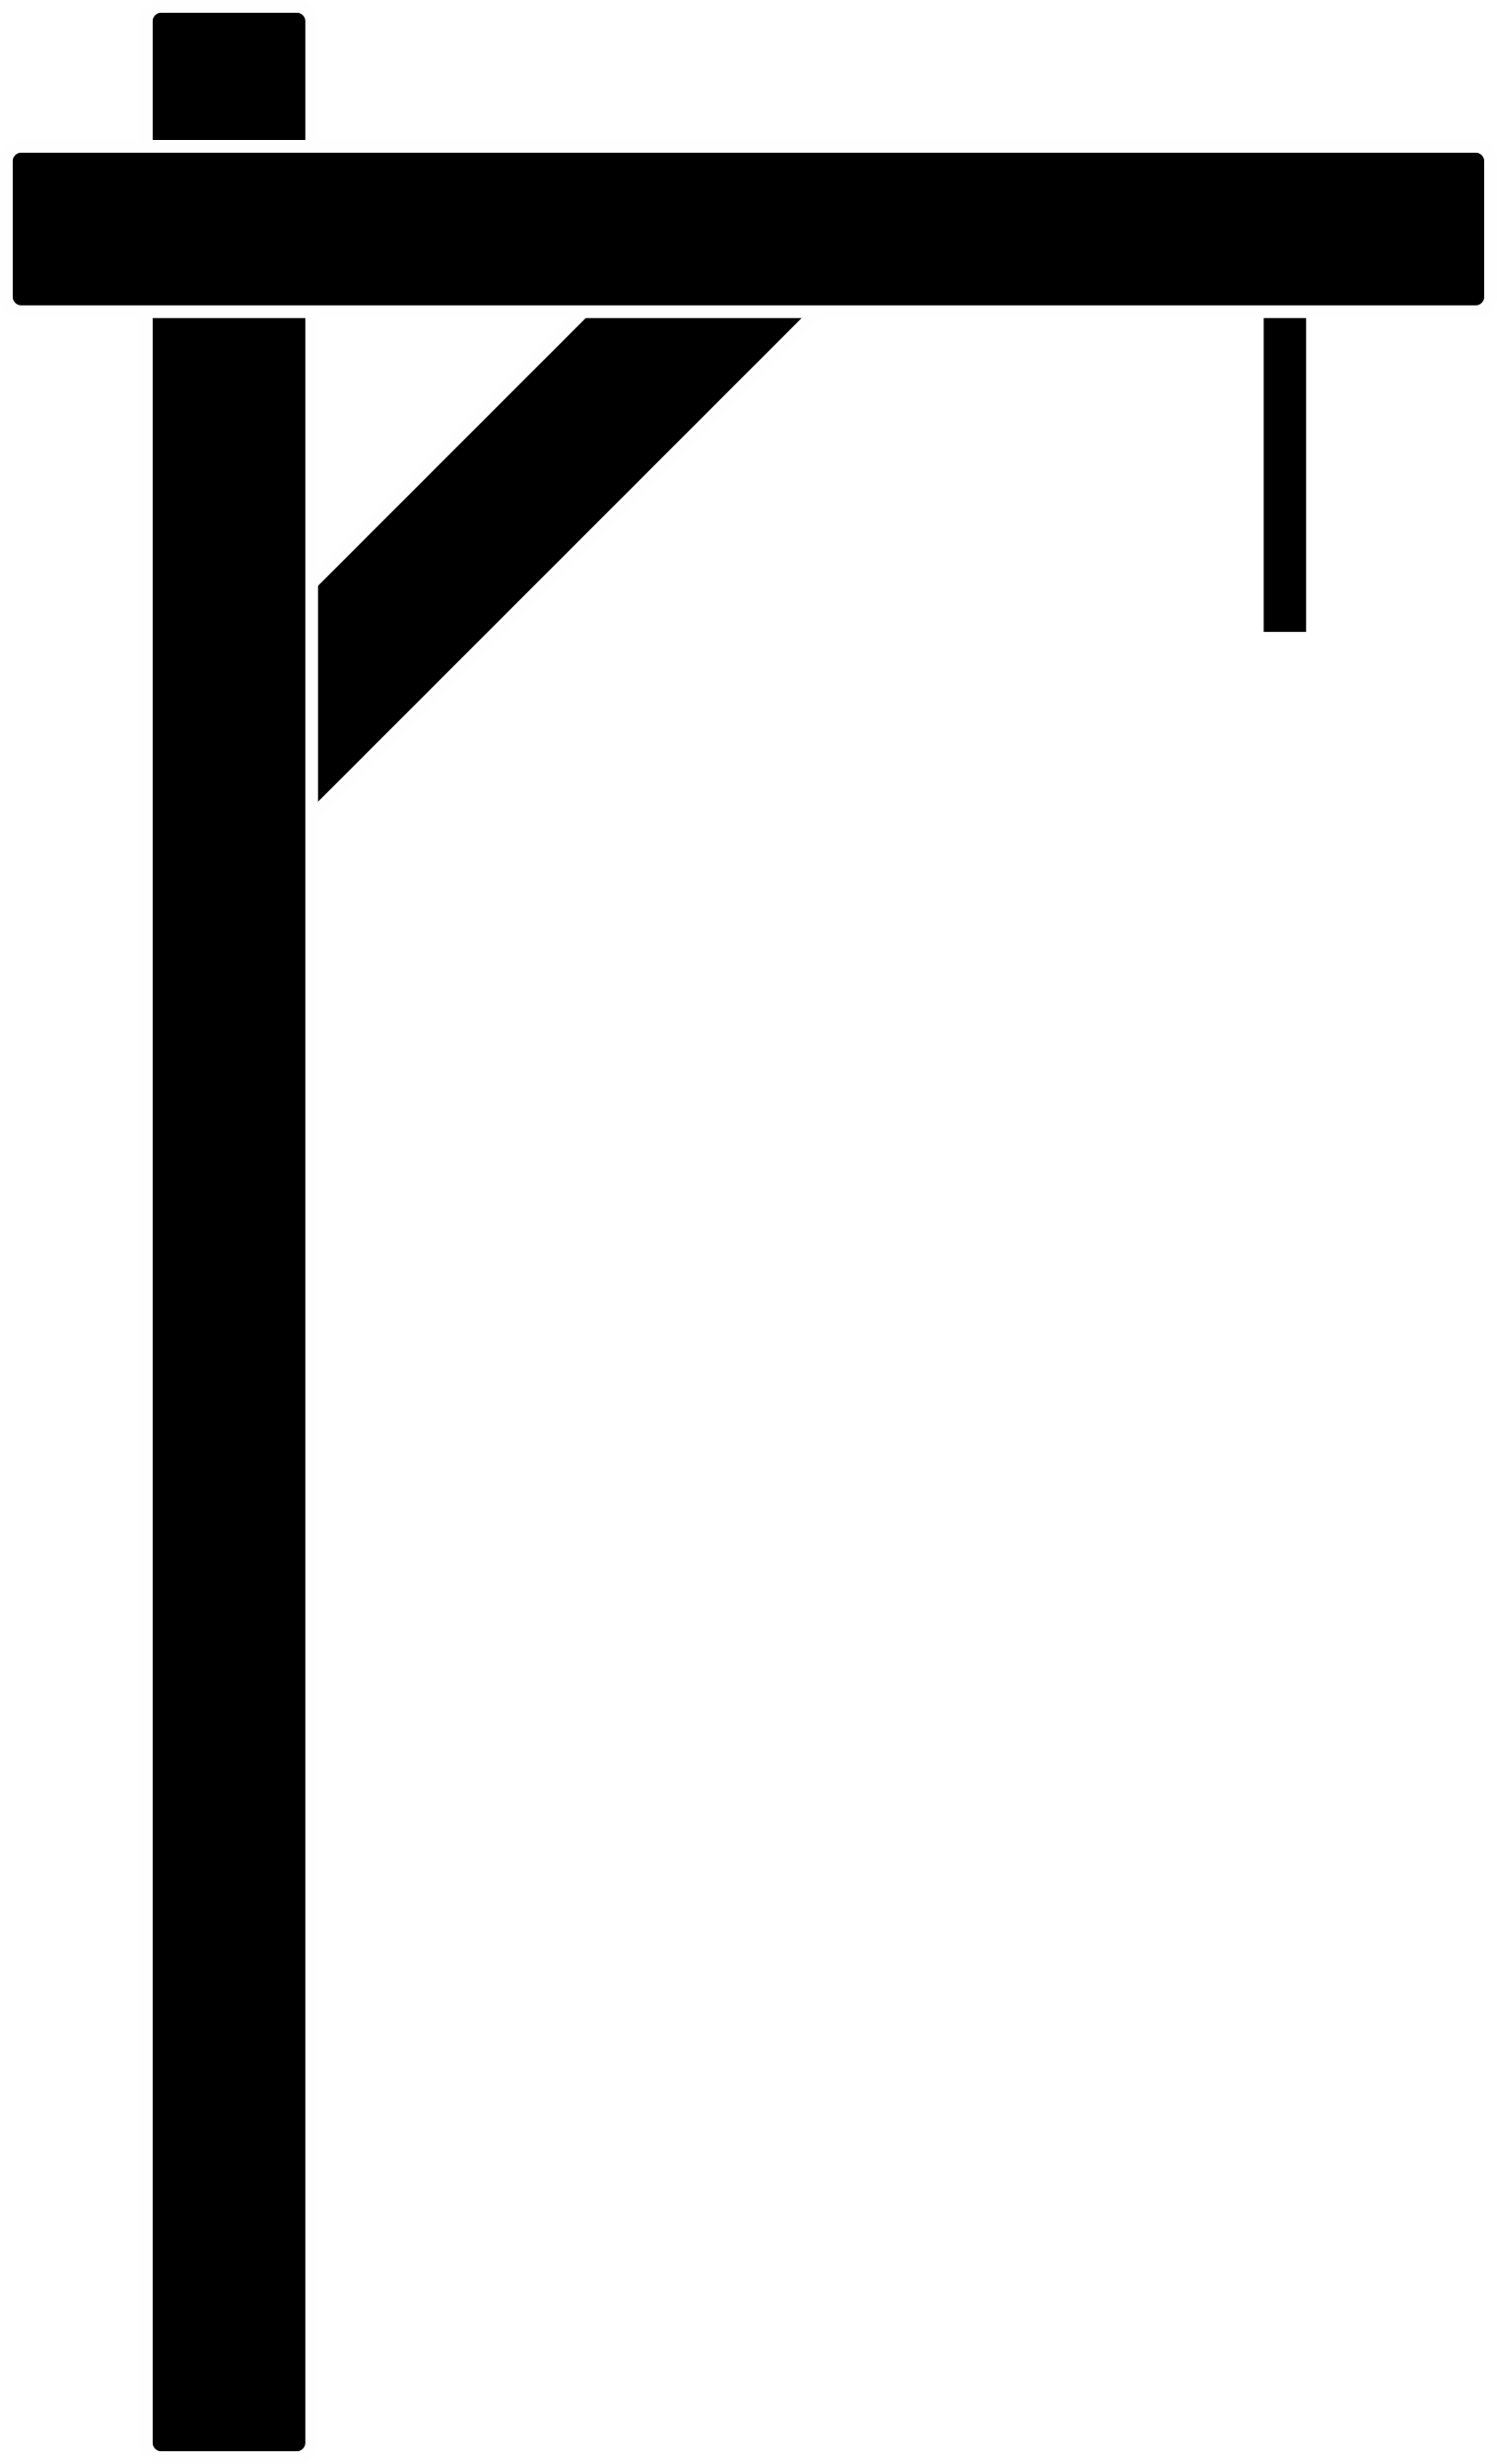
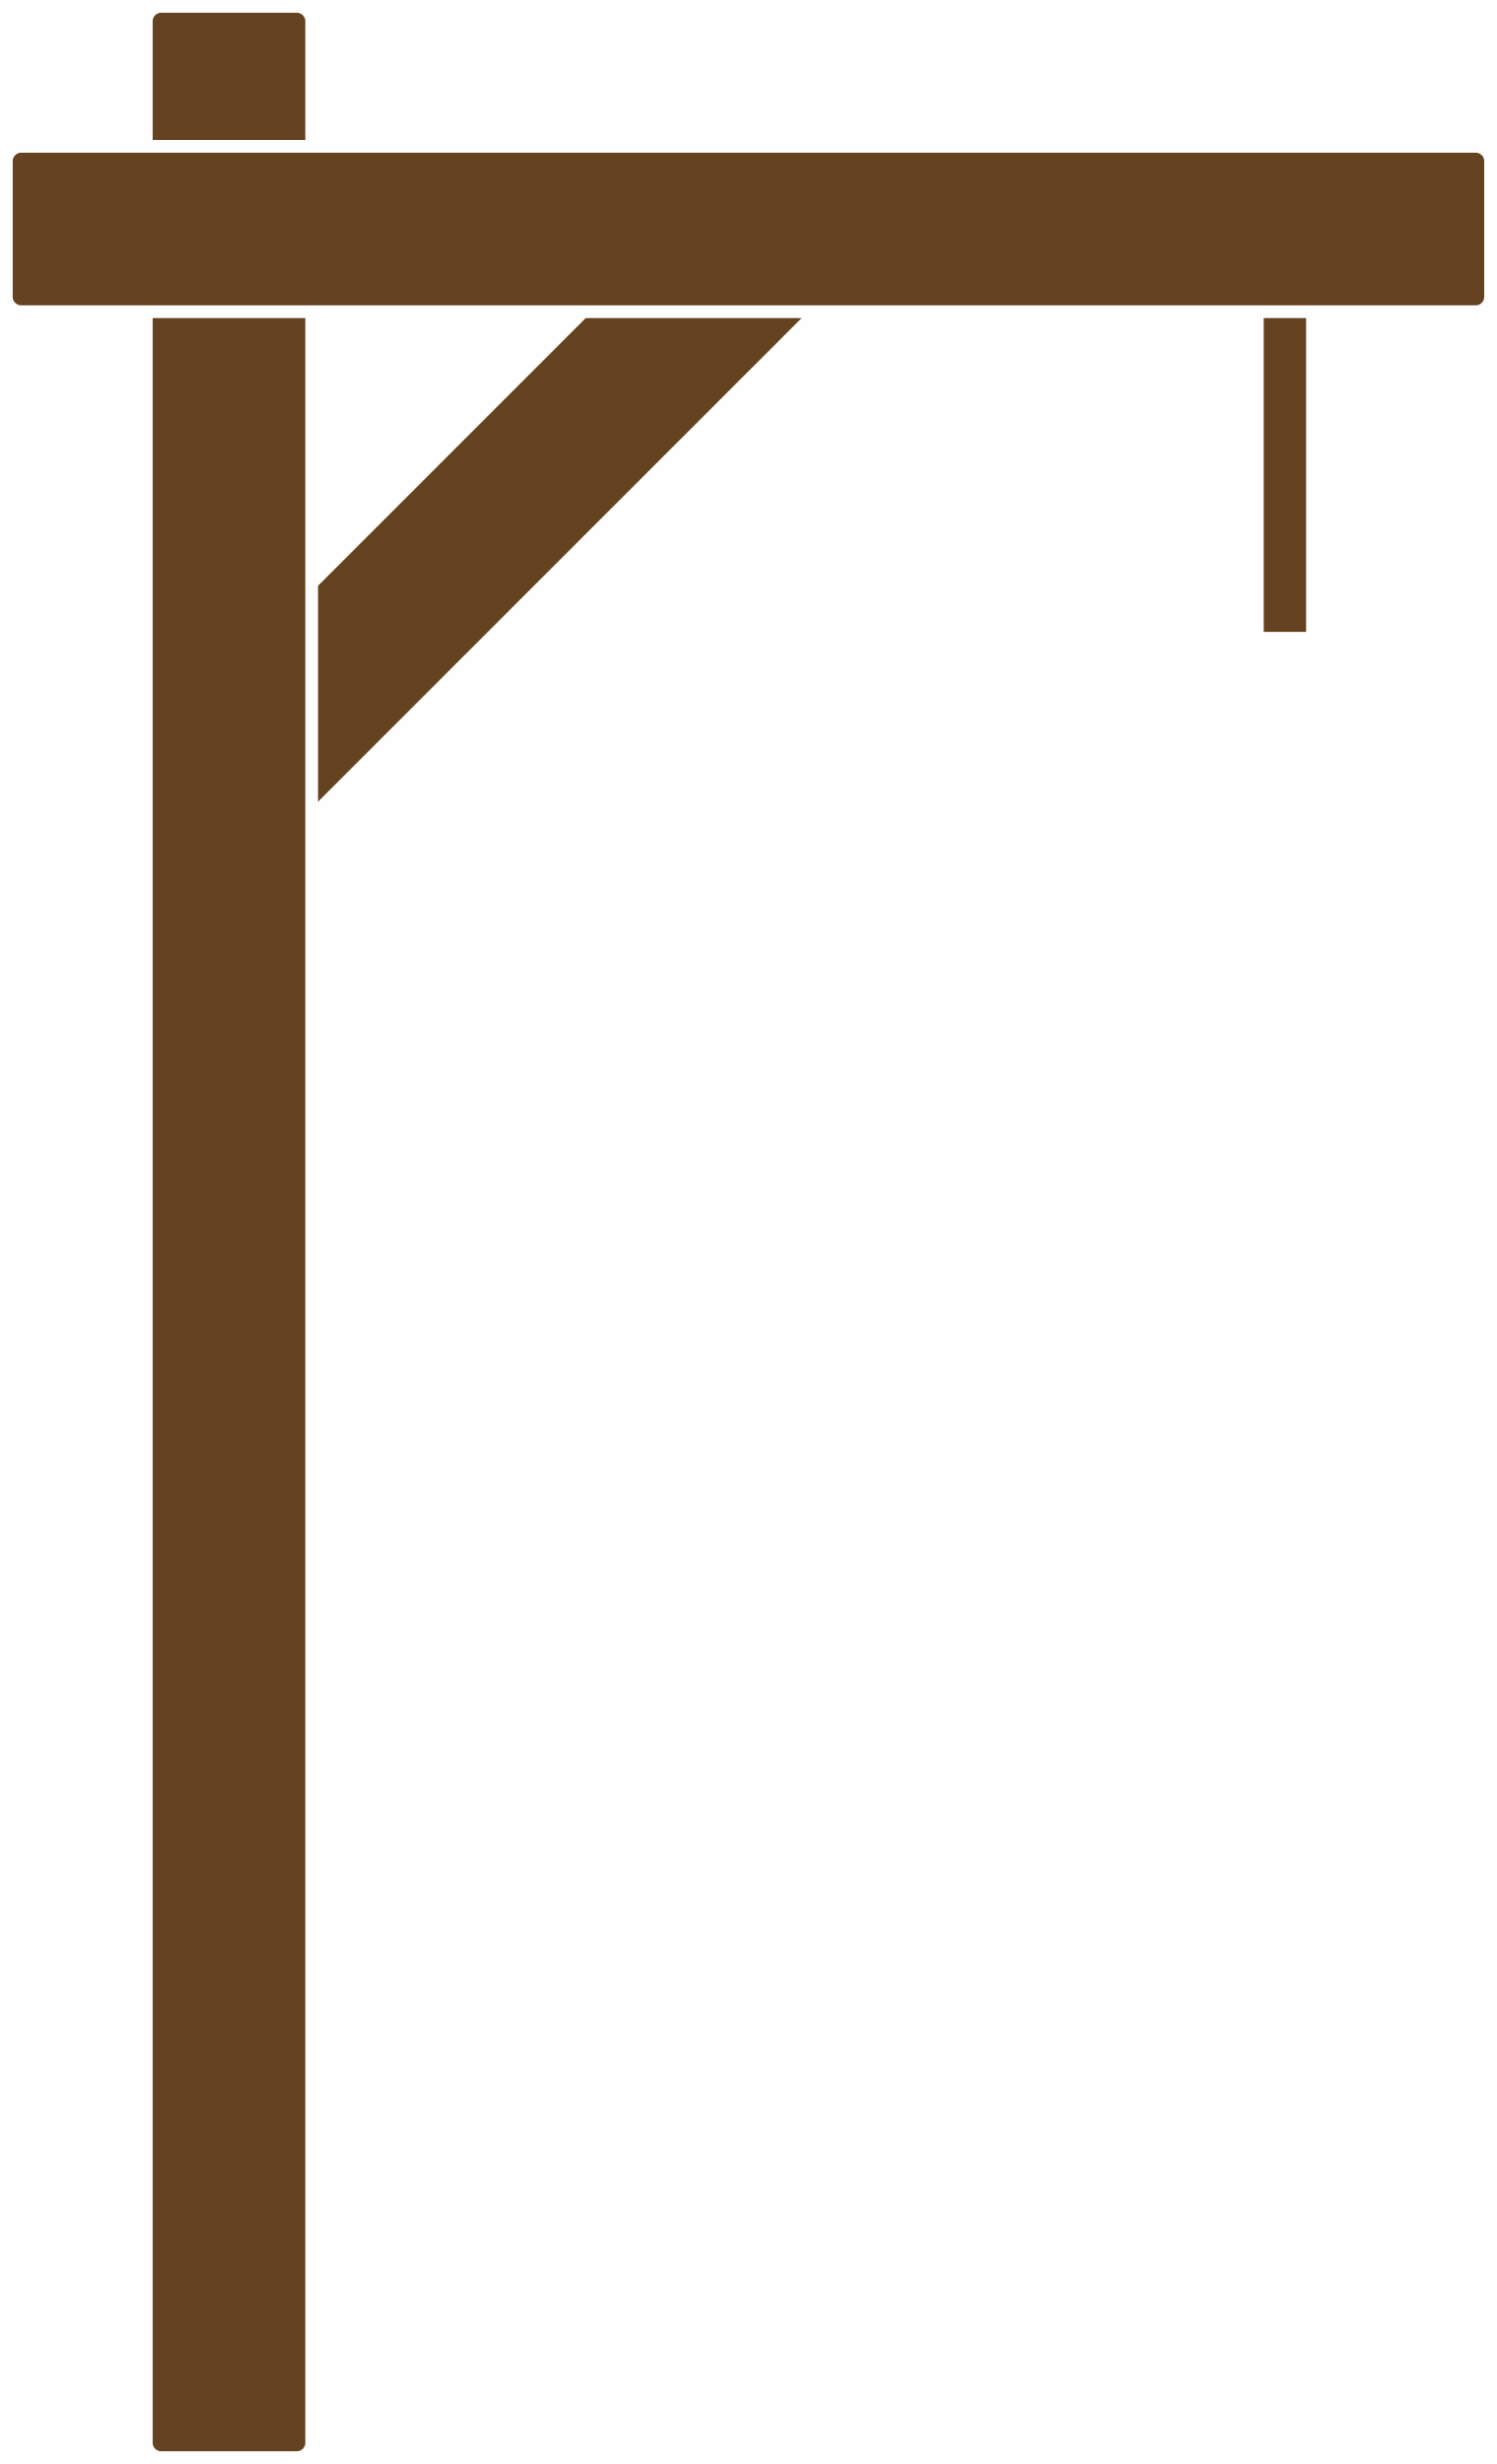
<svg xmlns="http://www.w3.org/2000/svg" width="353" height="581" viewBox="0 0 353 581" fill="none">
-   <rect x="176.337" y="34.666" width="39" height="199.598" transform="rotate(45 176.337 34.6662)" fill="black" stroke="#FFFEFE" stroke-width="3" />
-   <rect x="34.5" y="1.5" width="39" height="578" rx="3.5" fill="black" stroke="#FFFEFE" stroke-width="3" />
-   <rect x="351.5" y="34.5" width="39" height="350" rx="3.5" transform="rotate(90 351.5 34.5)" fill="black" stroke="#FFFEFE" stroke-width="3" />
-   <rect x="298" y="75" width="10" height="74" fill="black" />
+   <rect x="176.337" y="34.666" width="39" height="199.598" transform="rotate(45 176.337 34.6662)" fill="#654321" stroke="#FFFEFE" stroke-width="3" />
+   <rect x="34.5" y="1.5" width="39" height="578" rx="3.5" fill="#654321" stroke="#FFFEFE" stroke-width="3" />
+   <rect x="351.5" y="34.5" width="39" height="350" rx="3.5" transform="rotate(90 351.5 34.5)" fill="#654321" stroke="#FFFEFE" stroke-width="3" />
+   <rect x="298" y="75" width="10" height="74" fill="#654321" />
</svg>
